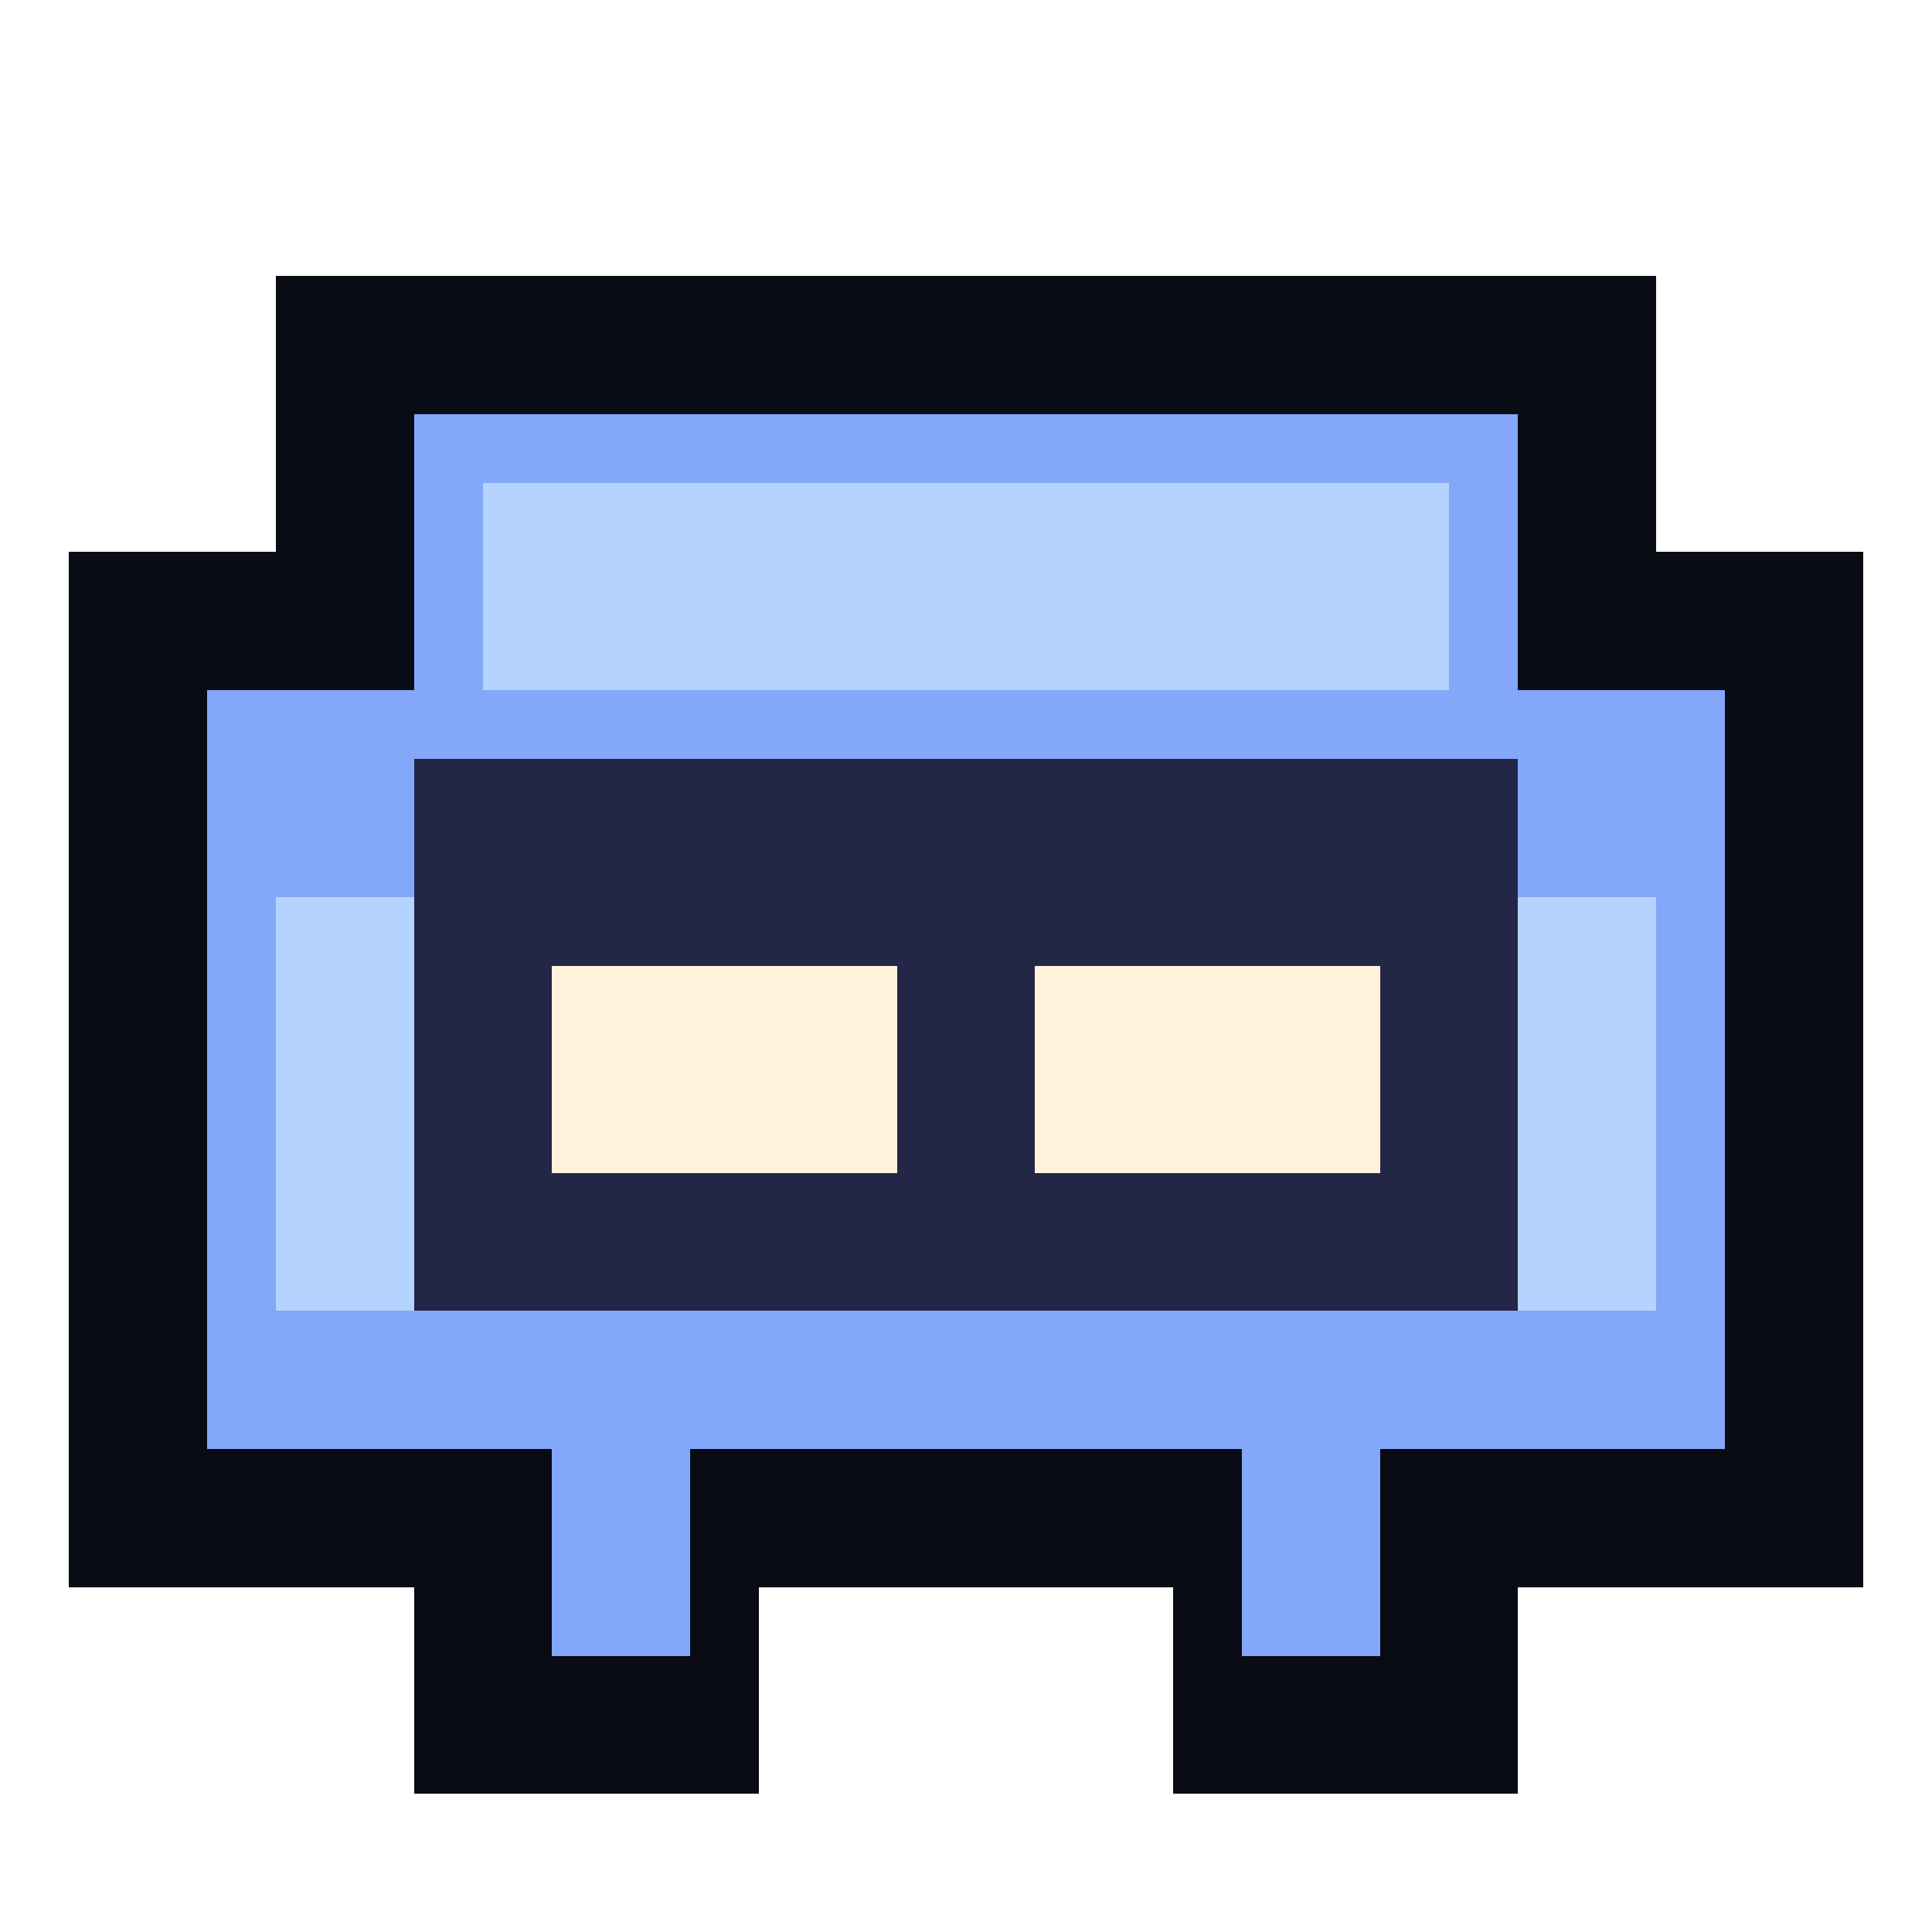
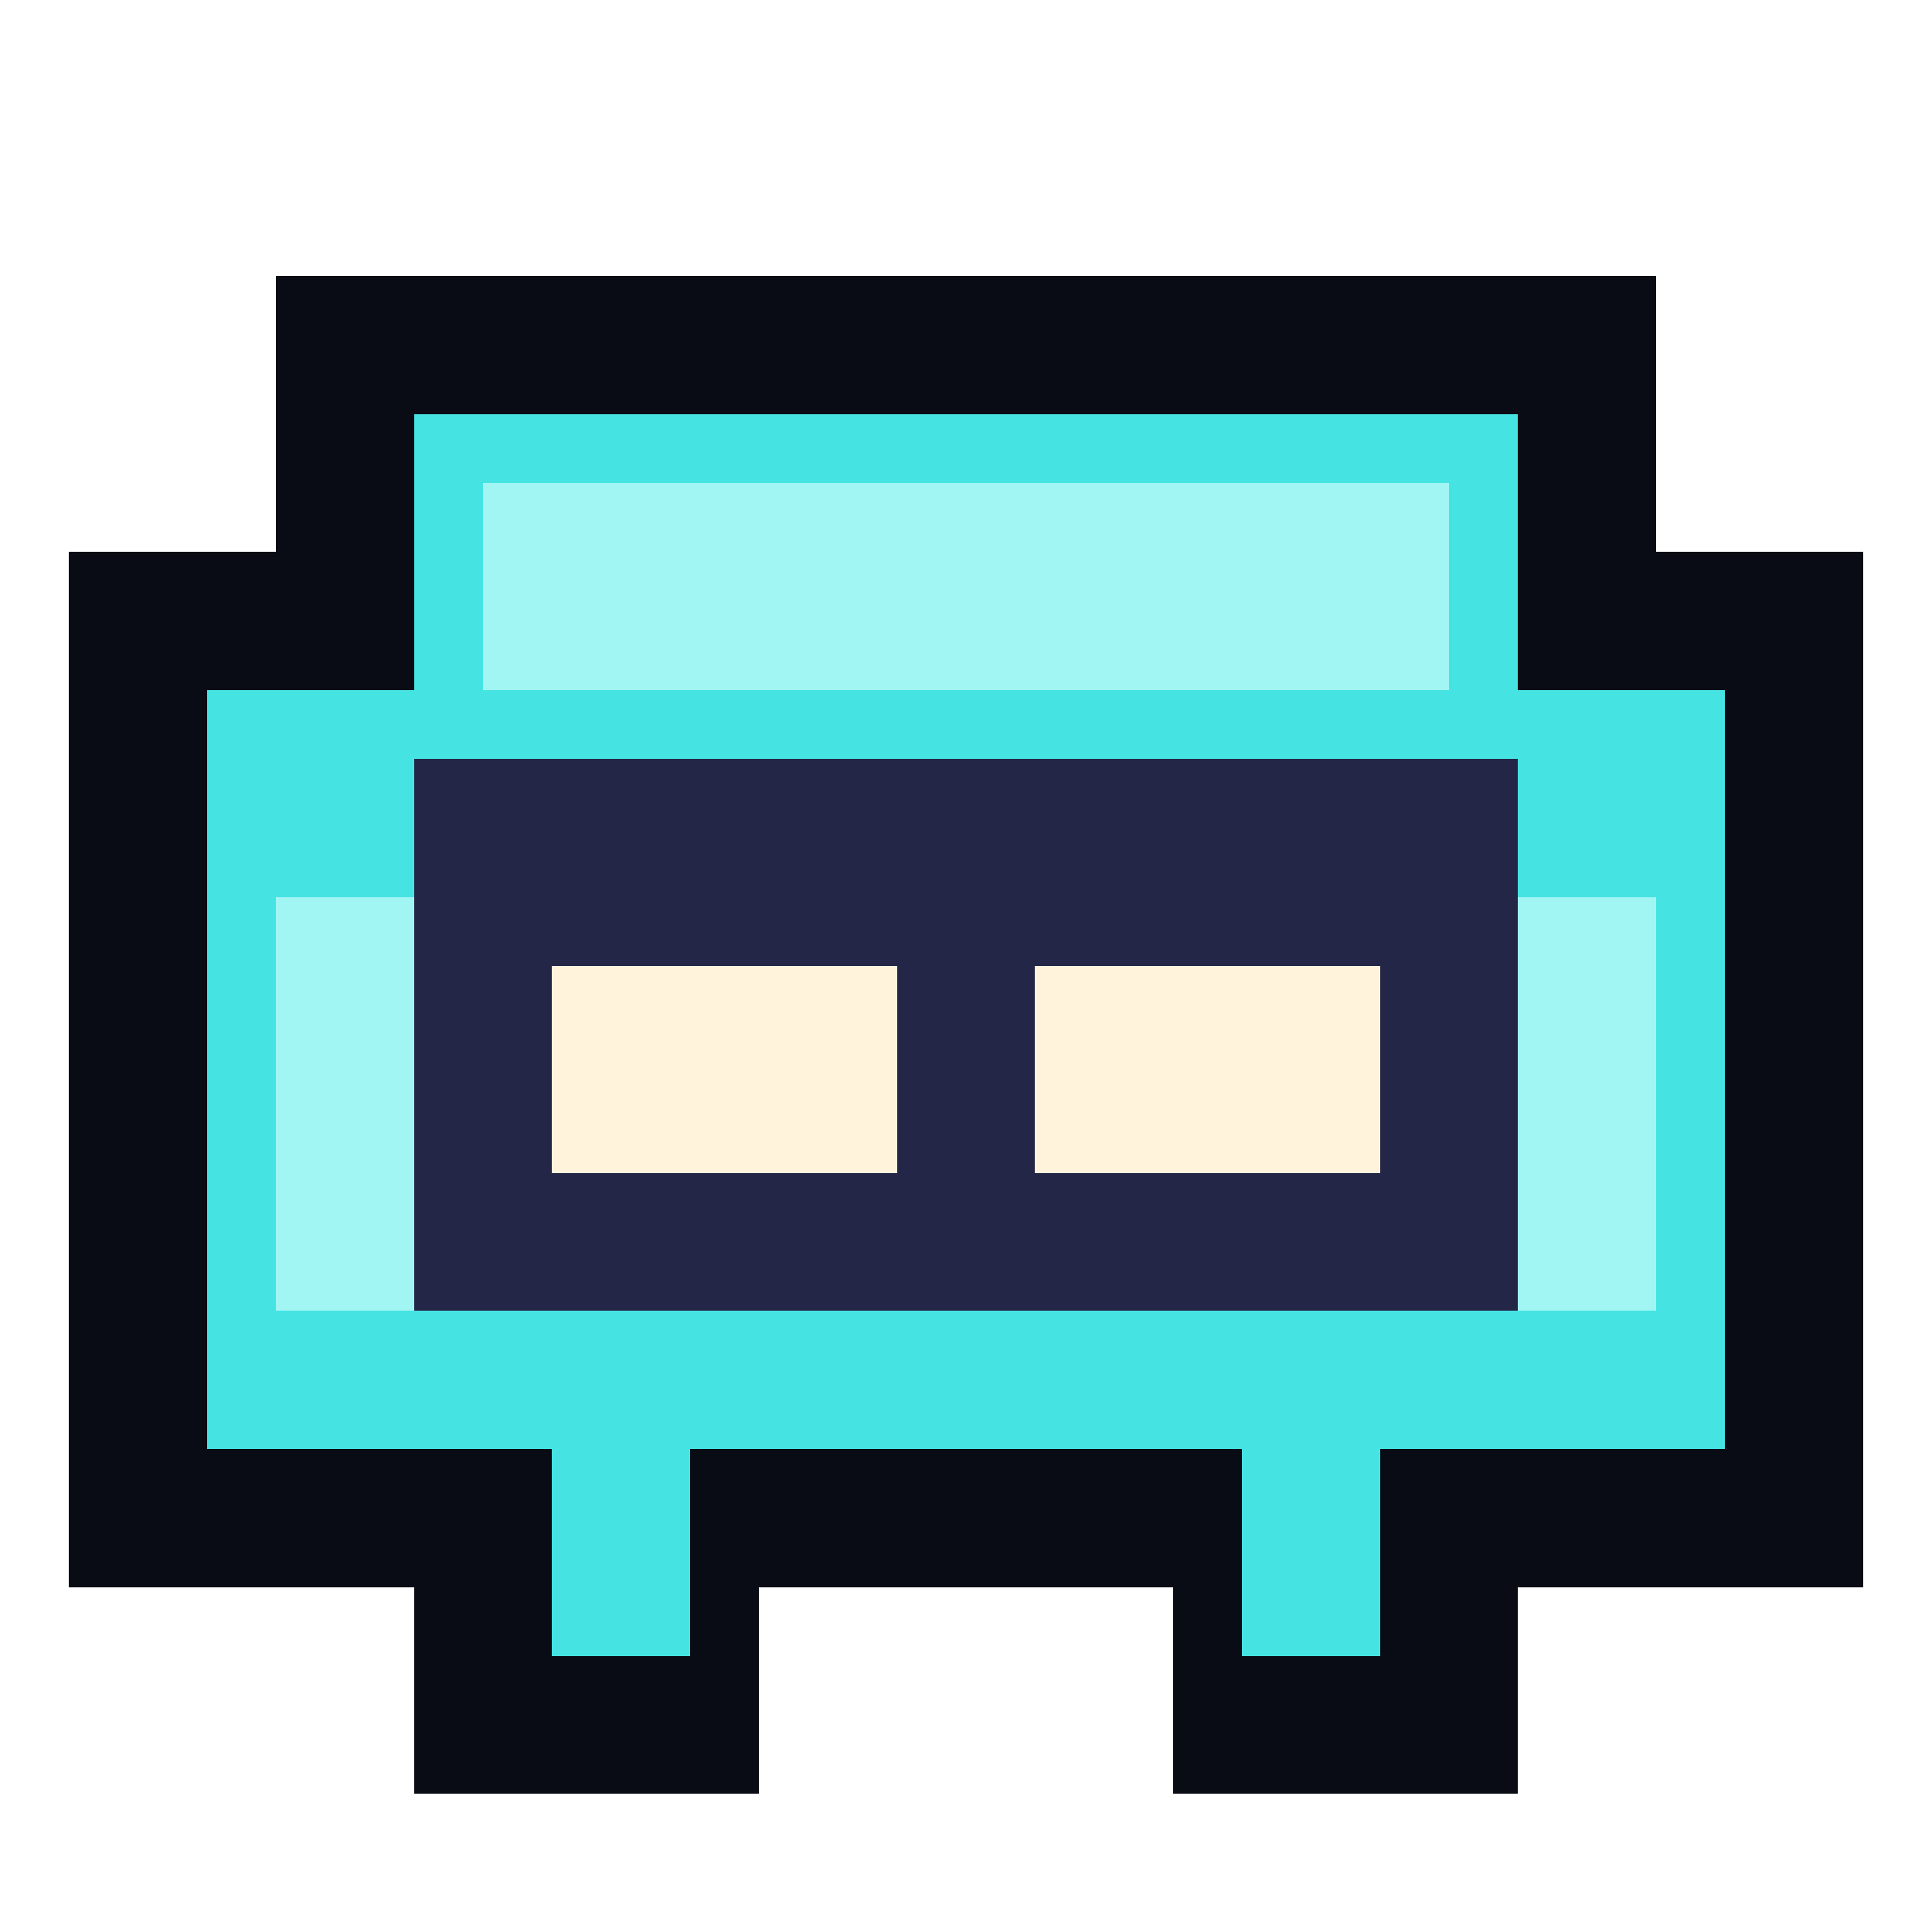
<svg xmlns="http://www.w3.org/2000/svg" width="28" height="28" viewBox="0 0 28 28" shape-rendering="crispEdges">
  <path fill="#0a0c15" d="M4 4h20v4h3v15h-5v3h-5v-3h-6v3H6v-3H1V8h3z" />
-   <path fill="#83a8fa" d="M6 6h16v4h3v11h-5v3h-2v-3h-8v3H8v-3H3V10h3z" />
-   <path fill="#b5d3ff" d="M7 7h14v3H7zm-3 6h2v6H4zm18 0h2v6h-2z" />
+   <path fill="#46e3e3" d="M6 6h16v4h3v11h-5v3h-2v-3h-8v3H8v-3H3V10h3z" />
+   <path fill="#a1f6f4" d="M7 7h14v3H7zm-3 6h2v6H4zm18 0h2v6h-2z" />
  <path fill="#242648" d="M6 11h16v8H6z" />
  <path fill="#fff3dc" d="M8 14h5v3H8zm7 0h5v3h-5z" />
</svg>
